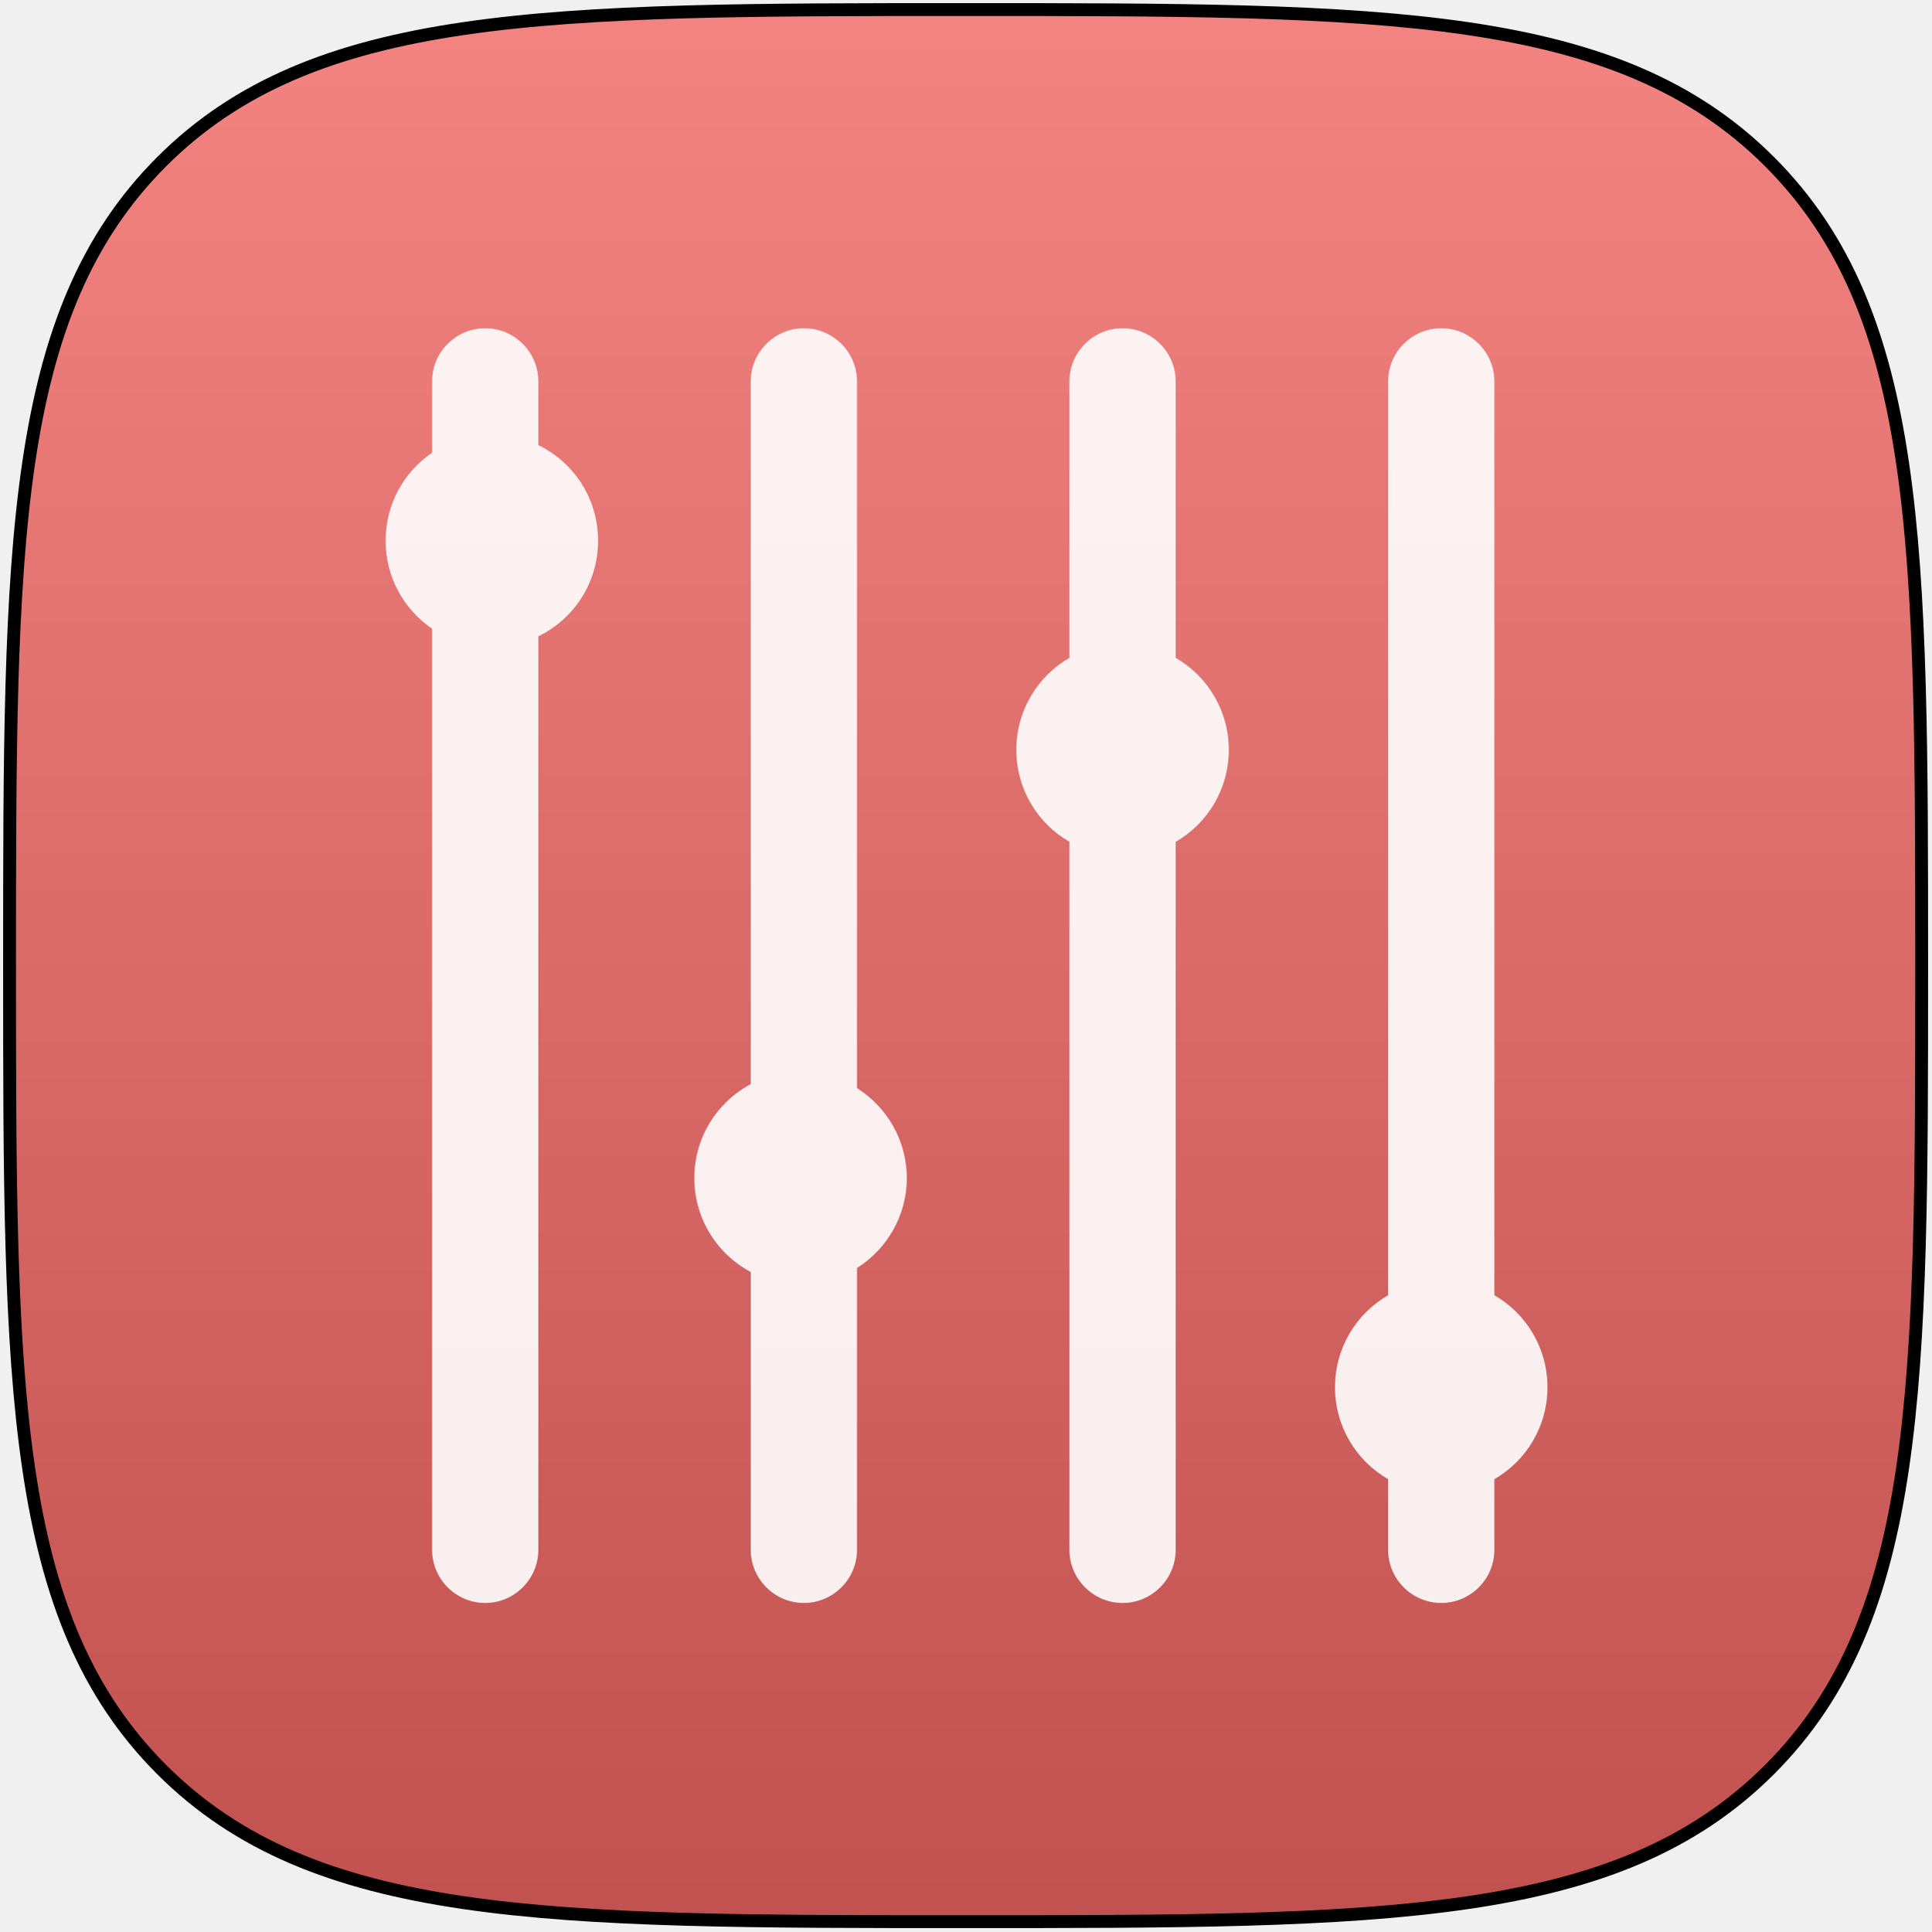
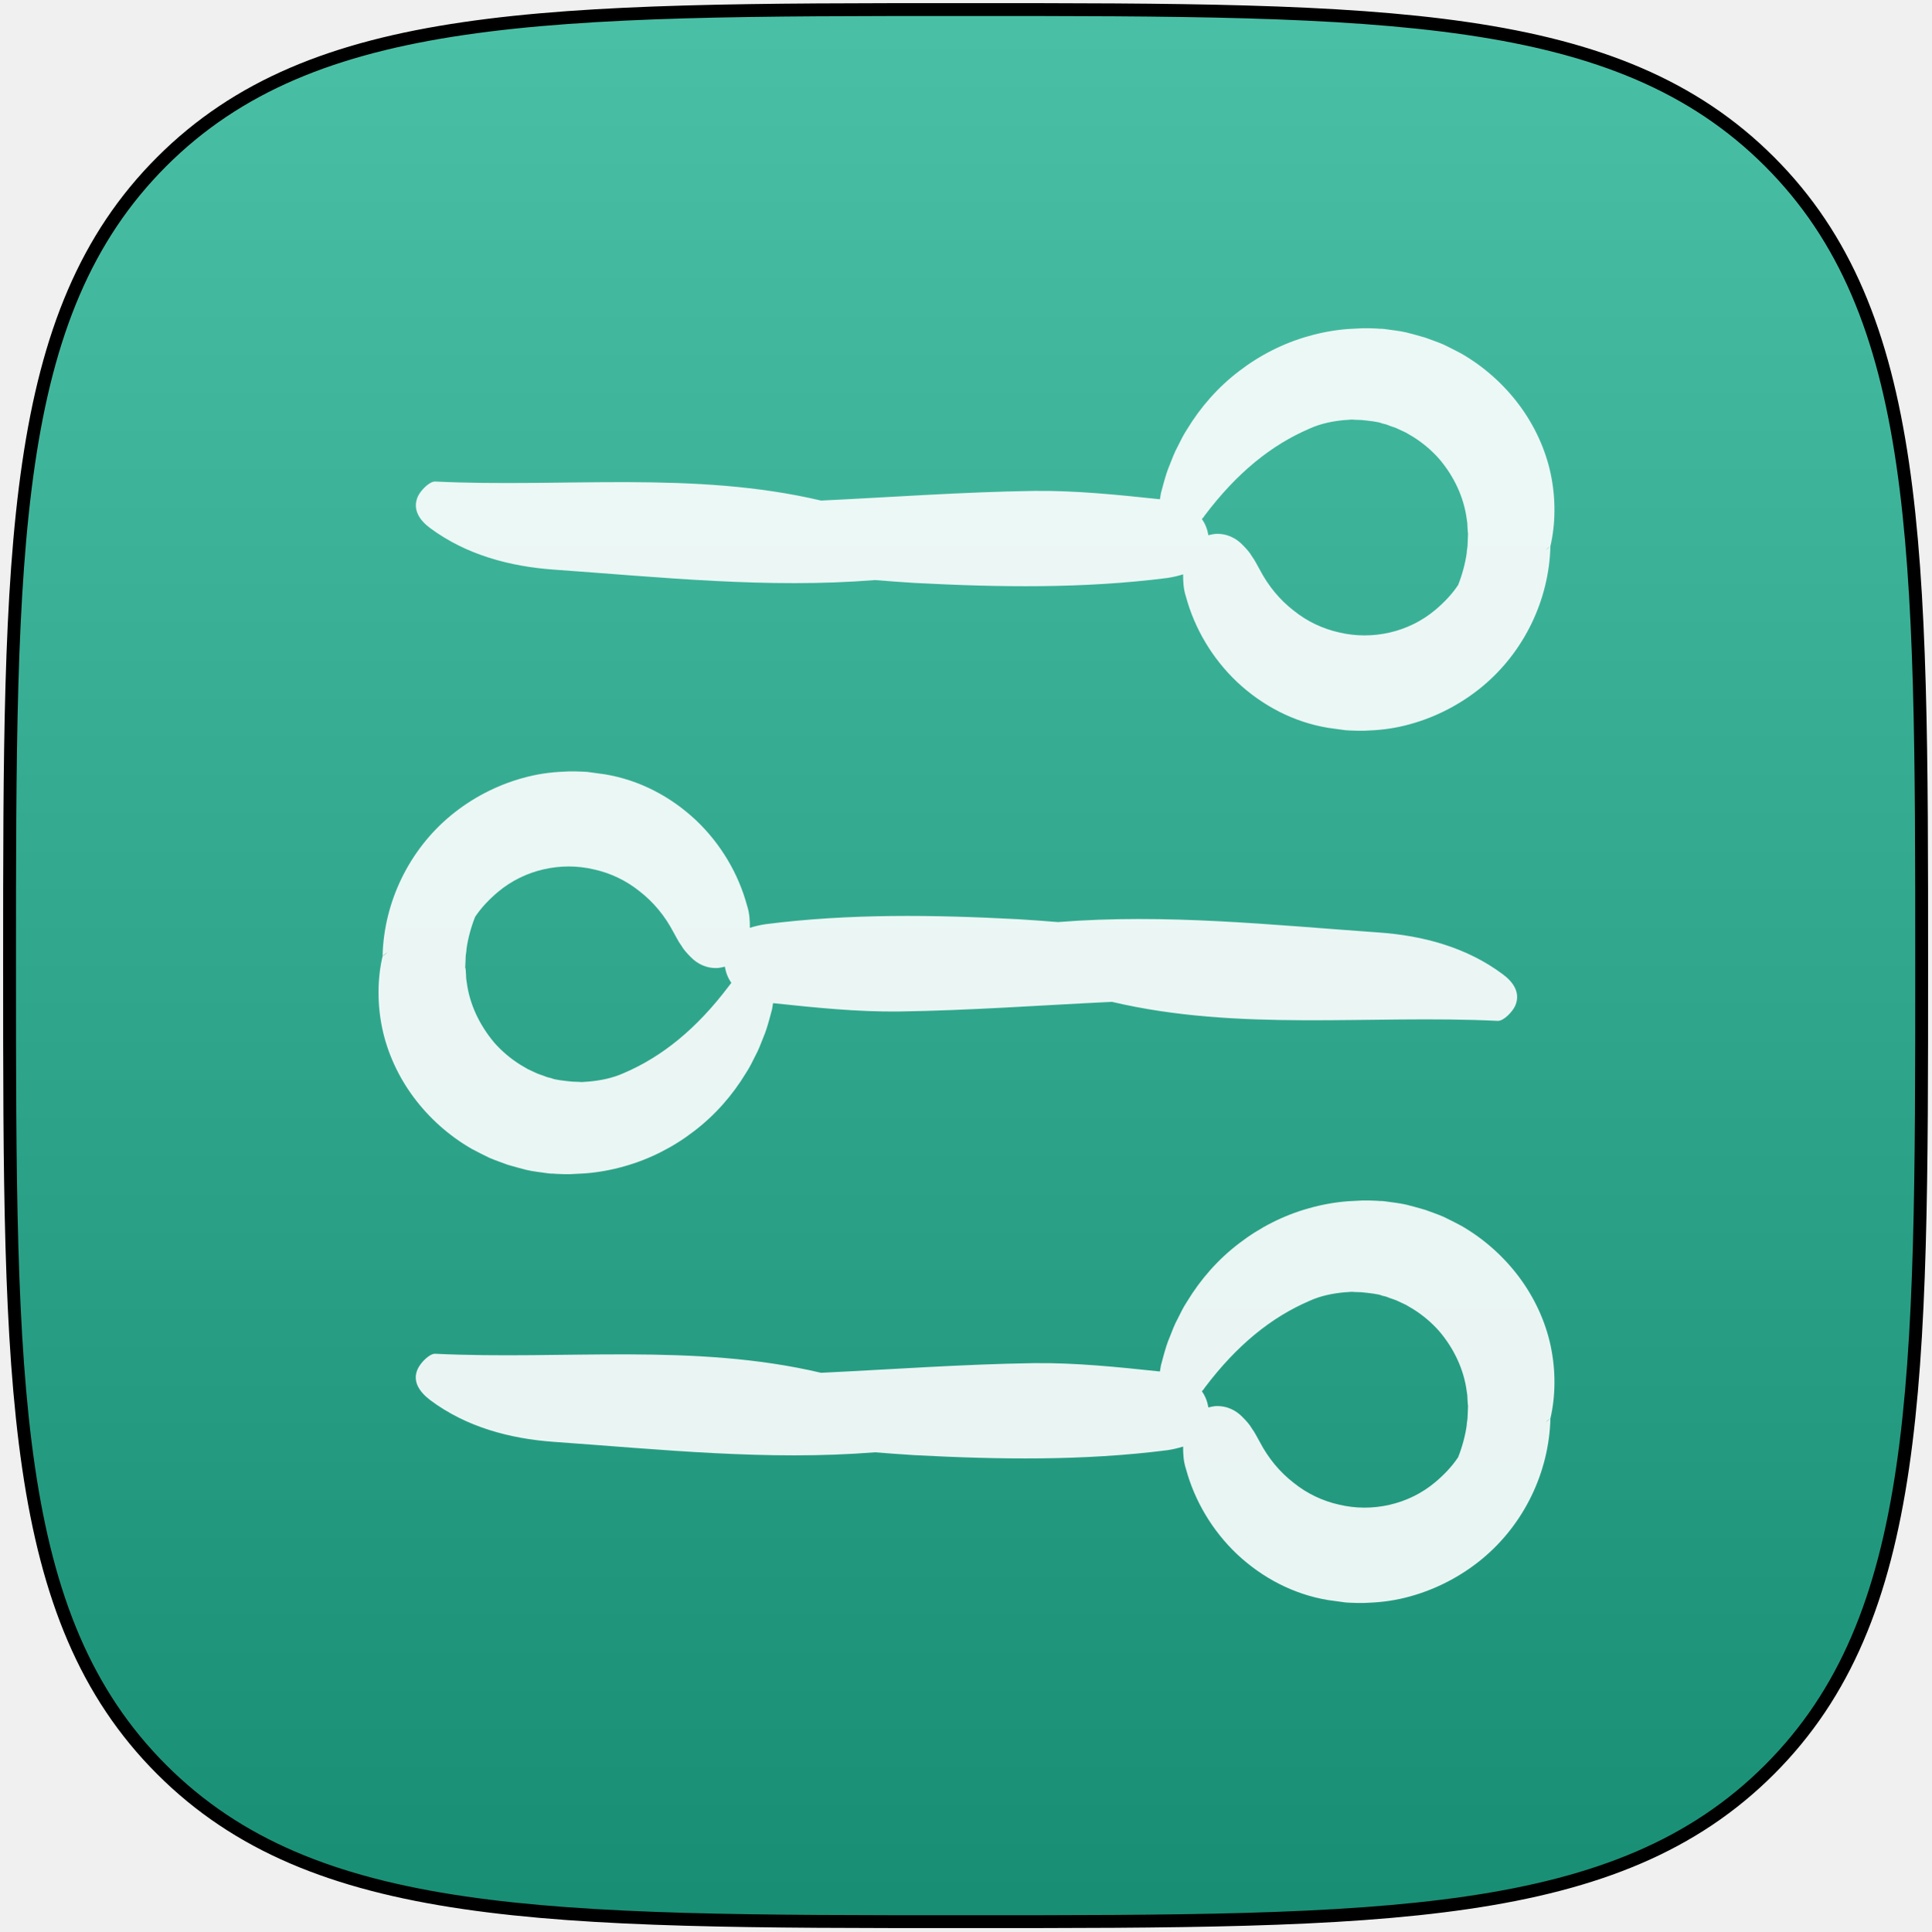
<svg xmlns="http://www.w3.org/2000/svg" xmlns:xlink="http://www.w3.org/1999/xlink" width="606px" height="606px" viewBox="0 0 606 606" version="1.1">
  <defs>
    <linearGradient x1="50%" y1="0%" x2="50%" y2="100%" id="linearGradient-1">
      <stop stop-color="#FFFFFF" stop-opacity="0.2" offset="0%" />
      <stop stop-color="#000000" stop-opacity="0.2" offset="100%" />
    </linearGradient>
    <path d="M552.269,552.269 C600,504.538 600,431.458 600,300 C600,168.542 600,95.462 552.269,47.731 C504.538,0 431.458,0 300,0 C168.542,0 95.462,0 47.731,47.731 C0,95.462 0,168.542 0,300 C0,431.458 0,504.538 47.731,552.269 C95.462,600 168.542,600 300,600 C431.458,600 504.538,600 552.269,552.269 Z" id="path-2" />
  </defs>
  <g id="Page-1" stroke="none" stroke-width="1" fill="none" fill-rule="evenodd">
-     <g id="acl" transform="translate(3, 3)">
-       <g id="Squircle2-Copy-6">
-         <g id="Shape">
-           <use fill="#F06563" xlink:href="#path-2" />
-           <use stroke="#000000" stroke-width="4.04" fill="url(#linearGradient-1)" xlink:href="#path-2" />
-         </g>
+     <g id="ACL" transform="translate(3, 3)">
+       <g id="Shape">
+         <use fill="#1DB291" xlink:href="#path-2" />
+         <use stroke="#000000" stroke-width="4.04" fill="url(#linearGradient-1)" xlink:href="#path-2" />
      </g>
-       <g id="levels" opacity="0.9" transform="translate(118, 100)" fill="#FFFFFF">
-         <g id="Layer_1">
+       <g id="levels-1" opacity="0.9" transform="translate(115, 100)" fill="#FFFFFF">
+         <g id="Capa_1">
          <g id="Group">
-             <path d="M47.917,36.667 L47.917,16.667 C47.917,7.5 40.417,0 31.25,0 C22.083,0 14.583,7.5 14.583,16.667 L14.583,39.062 C5.729,45.104 0,55.208 0,66.667 C0,78.125 5.729,88.229 14.583,94.271 L14.583,383.333 C14.583,392.5 22.083,400 31.25,400 C40.417,400 47.917,392.5 47.917,383.333 L47.917,96.667 C59.062,91.25 66.667,79.896 66.667,66.667 C66.667,53.438 59.062,42.083 47.917,36.667 L47.917,36.667 Z" id="Shape" />
-             <path d="M147.917,238.438 L147.917,16.667 C147.917,7.5 140.417,0 131.25,0 C122.083,0 114.583,7.5 114.583,16.667 L114.583,237.188 C104.062,242.812 96.875,253.854 96.875,266.667 C96.875,279.479 104.062,290.521 114.583,296.146 L114.583,383.333 C114.583,392.5 122.083,400 131.25,400 C140.417,400 147.917,392.5 147.917,383.333 L147.917,294.896 C157.292,288.958 163.542,278.542 163.542,266.667 C163.542,254.792 157.292,244.375 147.917,238.438 L147.917,238.438 Z" id="Shape" />
-             <path d="M247.917,103.438 L247.917,16.667 C247.917,7.5 240.417,0 231.25,0 C222.083,0 214.583,7.5 214.583,16.667 L214.583,103.438 C204.583,109.167 197.917,120 197.917,132.292 C197.917,144.583 204.583,155.417 214.583,161.146 L214.583,383.333 C214.583,392.5 222.083,400 231.25,400 C240.417,400 247.917,392.5 247.917,383.333 L247.917,161.146 C257.917,155.417 264.583,144.583 264.583,132.292 C264.583,120 257.917,109.167 247.917,103.438 L247.917,103.438 Z" id="Shape" />
-             <path d="M364.583,332.292 C364.583,320 357.917,309.167 347.917,303.438 L347.917,16.667 C347.917,7.5 340.417,0 331.25,0 C322.083,0 314.583,7.5 314.583,16.667 L314.583,303.438 C304.583,309.167 297.917,320 297.917,332.292 C297.917,344.583 304.583,355.417 314.583,361.146 L314.583,383.333 C314.583,392.5 322.083,400 331.25,400 C340.417,400 347.917,392.5 347.917,383.333 L347.917,361.146 C357.917,355.417 364.583,344.583 364.583,332.292 L364.583,332.292 Z" id="Shape" />
+             <path d="M55.869,75.746 C89.407,78.119 122.863,81.718 156.564,79.018 C160.736,79.346 164.908,79.673 169.08,79.918 C195.501,81.309 222.004,81.718 248.262,78.364 C249.98,78.119 251.697,77.71 253.252,77.219 C253.252,79.427 253.333,81.8 254.151,84.254 C256.851,94.233 262.413,103.64 270.184,111.002 C278.037,118.364 287.853,123.599 298.814,125.399 L302.413,125.89 L304.213,126.135 L305.521,126.217 L308.057,126.299 L310.02,126.299 L311.656,126.217 C315.992,126.053 320.327,125.399 324.417,124.254 C332.761,121.963 340.532,117.873 347.076,112.474 C360.245,101.595 368.098,85.235 368.507,68.384 C368.016,68.875 367.444,69.202 366.953,69.693 C367.444,69.121 368.016,68.712 368.507,68.384 C370.143,61.431 370.225,53.333 368.589,45.644 C366.953,37.955 363.517,30.511 358.691,24.049 C353.865,17.587 347.648,12.025 340.532,7.935 C338.732,6.953 336.851,6.053 335.051,5.153 C333.17,4.335 331.207,3.681 329.243,2.945 C327.28,2.372 325.235,1.8 323.272,1.309 C321.145,0.818 318.691,0.573 316.483,0.245 L315.583,0.164 L315.01,0.164 L313.865,0.082 L311.575,0 L311.002,0 L310.675,0 L309.693,0 L309.53,0 L307.975,0.082 L304.867,0.245 C300.777,0.573 296.687,1.309 292.679,2.454 C284.744,4.663 277.219,8.507 270.757,13.497 C264.213,18.487 258.732,24.703 254.479,31.738 C253.333,33.456 252.434,35.337 251.534,37.137 C250.552,38.937 249.816,40.9 249.08,42.781 C248.262,44.663 247.689,46.626 247.117,48.671 L246.299,51.697 L245.971,53.661 C232.802,52.27 219.55,50.879 206.38,51.043 C184.131,51.37 161.881,53.006 139.632,54.07 C99.714,44.663 58.896,50.061 18.569,48.098 C16.769,48.016 13.988,50.879 13.088,52.843 C11.37,56.851 13.579,60.204 17.014,62.74 C28.303,71.084 41.963,74.765 55.869,75.746 L55.869,75.746 Z M260.041,58.732 C270.102,45.399 280.9,36.646 292.924,31.493 C296.524,29.857 300.368,29.121 304.131,28.793 C305.112,28.793 306.012,28.548 306.994,28.712 L309.202,28.793 C311.656,29.039 314.683,29.366 315.665,29.857 C316.401,30.02 317.137,30.184 318.037,30.593 C318.937,30.92 319.836,31.166 320.654,31.575 L323.108,32.72 L325.481,34.11 C328.589,36.074 331.288,38.364 333.661,41.063 C338.241,46.462 341.35,53.006 342.249,59.877 C342.413,60.695 342.495,61.595 342.495,62.495 L342.577,63.804 L342.658,64.458 L342.658,64.458 L342.658,64.54 L342.495,68.384 C342.413,69.284 342.249,69.775 342.249,70.511 C341.84,73.538 340.859,77.301 339.55,80.573 C337.587,83.517 335.133,86.053 332.434,88.344 C324.008,95.46 312.556,97.914 302.249,95.46 C297.096,94.315 292.188,92.025 287.935,88.589 C283.599,85.235 280,80.9 277.301,75.746 C276.483,74.356 275.828,72.883 274.847,71.575 C274.11,70.266 272.965,69.039 271.902,67.975 C269.857,65.849 266.912,64.294 263.231,64.54 C262.495,64.622 261.84,64.785 261.186,64.949 C260.859,63.067 260.204,61.35 259.141,59.877 C259.55,59.468 259.796,59.141 260.041,58.732 L260.041,58.732 Z" id="Shape" />
+             <path d="M3.599,195.746 C3.108,196.319 2.536,196.728 2.045,197.055 C0.409,204.008 0.327,212.106 1.963,219.796 C3.599,227.485 7.035,234.928 11.861,241.391 C16.687,247.853 22.904,253.415 30.02,257.505 C31.82,258.487 33.701,259.387 35.501,260.286 C37.382,261.104 39.346,261.759 41.309,262.495 C43.272,263.067 45.317,263.64 47.28,264.131 C49.407,264.622 51.861,264.867 54.07,265.194 L54.969,265.276 L55.542,265.276 L56.687,265.358 L58.978,265.44 L59.55,265.44 L59.877,265.44 L60.859,265.44 L61.022,265.44 L62.577,265.358 L65.685,265.194 C69.775,264.867 73.865,264.131 77.873,262.986 C85.808,260.777 93.333,256.933 99.796,251.943 C106.339,246.953 111.82,240.736 116.074,233.701 C117.219,231.984 118.119,230.102 119.018,228.303 C120,226.503 120.736,224.54 121.472,222.658 C122.29,220.777 122.863,218.814 123.436,216.769 L124.254,213.742 L124.581,211.779 C137.751,213.17 151.002,214.56 164.172,214.397 C186.421,214.07 208.671,212.434 230.92,211.37 C270.838,220.777 311.656,215.378 351.984,217.342 C353.783,217.423 356.564,214.56 357.464,212.597 C359.182,208.589 356.973,205.235 353.538,202.699 C342.249,194.274 328.589,190.593 314.683,189.611 C281.145,187.239 247.689,183.64 213.988,186.339 C209.816,186.012 205.644,185.685 201.472,185.44 C175.051,184.049 148.548,183.64 122.29,186.994 C120.573,187.239 118.855,187.648 117.301,188.139 C117.301,185.93 117.219,183.558 116.401,181.104 C113.701,171.125 108.139,161.718 100.368,154.356 C92.515,146.994 82.699,141.759 71.738,139.959 L68.139,139.468 L66.339,139.223 L65.031,139.141 L62.495,139.059 L60.532,139.059 L58.896,139.141 C54.56,139.305 50.225,139.959 46.135,141.104 C37.791,143.395 30.02,147.485 23.476,152.883 C10.307,163.763 2.454,180.123 2.045,196.973 C2.618,196.564 3.108,196.155 3.599,195.746 L3.599,195.746 Z M27.975,200.736 L28.139,196.892 C28.221,195.992 28.384,195.501 28.384,194.765 C28.793,191.738 29.775,187.975 31.084,184.703 C33.047,181.759 35.501,179.223 38.2,176.933 C46.626,169.816 58.078,167.362 68.384,169.816 C73.538,170.961 78.446,173.252 82.699,176.687 C87.035,180.041 90.634,184.376 93.333,189.53 C94.151,190.92 94.806,192.393 95.787,193.701 C96.524,195.01 97.669,196.237 98.732,197.301 C100.777,199.427 103.722,200.982 107.403,200.736 C108.139,200.654 108.793,200.491 109.448,200.327 C109.775,202.209 110.429,203.926 111.493,205.399 C111.247,205.726 110.92,206.135 110.675,206.462 C100.613,219.796 89.816,228.548 77.791,233.701 C74.192,235.337 70.348,236.074 66.585,236.401 C65.603,236.401 64.703,236.646 63.722,236.483 L61.513,236.401 C59.059,236.155 56.033,235.828 55.051,235.337 C54.315,235.174 53.579,235.01 52.679,234.601 C51.779,234.274 50.879,234.029 50.061,233.62 L47.607,232.474 L45.235,231.084 C42.127,229.121 39.427,226.83 37.055,224.131 C32.474,218.65 29.366,212.188 28.466,205.317 C28.303,204.499 28.221,203.599 28.221,202.699 L28.139,201.391 L28.057,200.736 L28.057,200.736 L27.975,200.736 L27.975,200.736 Z" id="Shape" />
+             <path d="M17.014,336.36 C28.303,344.785 41.963,348.466 55.869,349.448 C89.407,351.82 122.863,355.419 156.564,352.72 C160.736,353.047 164.908,353.374 169.08,353.62 C195.501,355.01 222.004,355.419 248.262,352.065 C249.98,351.82 251.697,351.411 253.252,350.92 C253.252,353.129 253.333,355.501 254.151,357.955 C256.851,367.935 262.413,377.342 270.184,384.703 C278.037,392.065 287.853,397.301 298.814,399.1 L302.413,399.591 L304.213,399.836 L305.521,399.918 L308.057,400 L310.02,400 L311.656,399.918 C315.992,399.755 320.327,399.1 324.417,397.955 C332.761,395.665 340.532,391.575 347.076,386.176 C360.245,375.297 368.098,358.937 368.507,342.086 C368.016,342.577 367.444,342.904 366.953,343.395 C367.444,342.822 368.016,342.413 368.507,342.086 C370.143,335.133 370.225,327.035 368.589,319.346 C366.953,311.656 363.517,304.213 358.691,297.751 C353.865,291.288 347.648,285.726 340.532,281.636 C338.732,280.654 336.851,279.755 335.051,278.855 C333.17,278.037 331.207,277.382 329.243,276.646 C327.28,276.074 325.235,275.501 323.272,275.01 C321.145,274.519 318.691,274.274 316.483,273.947 L315.583,273.865 L315.01,273.865 L313.865,273.783 L311.575,273.701 L311.002,273.701 L310.675,273.701 L309.693,273.701 L309.53,273.701 L307.975,273.783 L304.867,273.947 C300.777,274.274 296.687,275.01 292.679,276.155 C284.744,278.364 277.219,282.209 270.757,287.198 C264.213,292.188 258.732,298.405 254.479,305.44 C253.333,307.157 252.434,309.039 251.534,310.838 C250.552,312.638 249.816,314.601 249.08,316.483 C248.262,318.364 247.689,320.327 247.117,322.372 L246.299,325.399 L245.971,327.362 C232.802,325.971 219.55,324.581 206.38,324.744 C184.131,325.072 161.881,326.708 139.632,327.771 C99.714,318.364 58.896,323.763 18.569,321.8 C16.769,321.718 13.988,324.581 13.088,326.544 C11.288,330.389 13.579,333.742 17.014,336.36 L17.014,336.36 Z M260.041,332.434 C270.102,319.1 280.9,310.348 292.924,305.194 C296.524,303.558 300.368,302.822 304.131,302.495 C305.112,302.495 306.012,302.249 306.994,302.413 L309.202,302.495 C311.656,302.74 314.683,303.067 315.665,303.558 C316.401,303.722 317.137,303.885 318.037,304.294 C318.937,304.622 319.836,304.867 320.654,305.276 L323.108,306.421 L325.481,307.812 C328.589,309.775 331.288,312.065 333.661,314.765 C338.241,320.164 341.35,326.708 342.249,333.579 C342.413,334.397 342.495,335.297 342.495,336.196 L342.577,337.505 L342.658,338.16 L342.658,338.16 L342.658,338.241 L342.495,342.086 C342.413,342.986 342.249,343.476 342.249,344.213 C341.84,347.239 340.859,351.002 339.55,354.274 C337.587,357.219 335.133,359.755 332.434,362.045 C324.008,369.162 312.556,371.616 302.249,369.162 C297.096,368.016 292.188,365.726 287.935,362.29 C283.599,358.937 280,354.601 277.301,349.448 C276.483,348.057 275.828,346.585 274.847,345.276 C274.11,343.967 272.965,342.74 271.902,341.677 C269.857,339.55 266.912,337.996 263.231,338.241 C262.495,338.323 261.84,338.487 261.186,338.65 C260.859,336.769 260.204,335.051 259.141,333.579 C259.55,333.17 259.796,332.843 260.041,332.434 L260.041,332.434 Z" id="Shape" />
          </g>
        </g>
      </g>
    </g>
  </g>
</svg>
